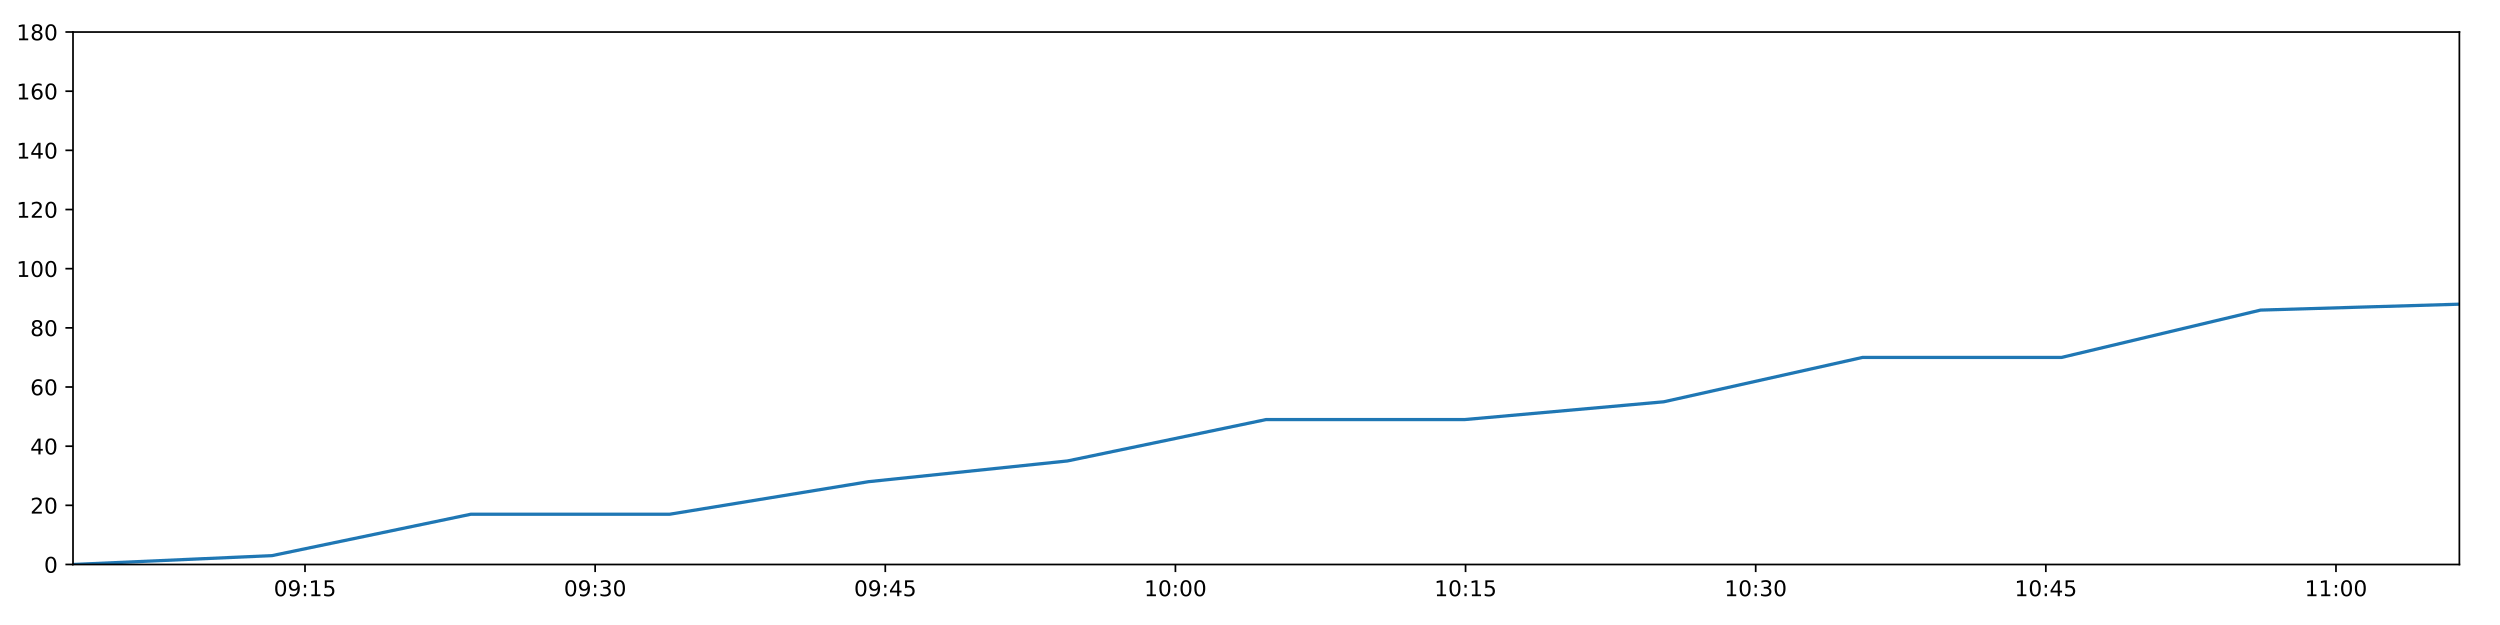
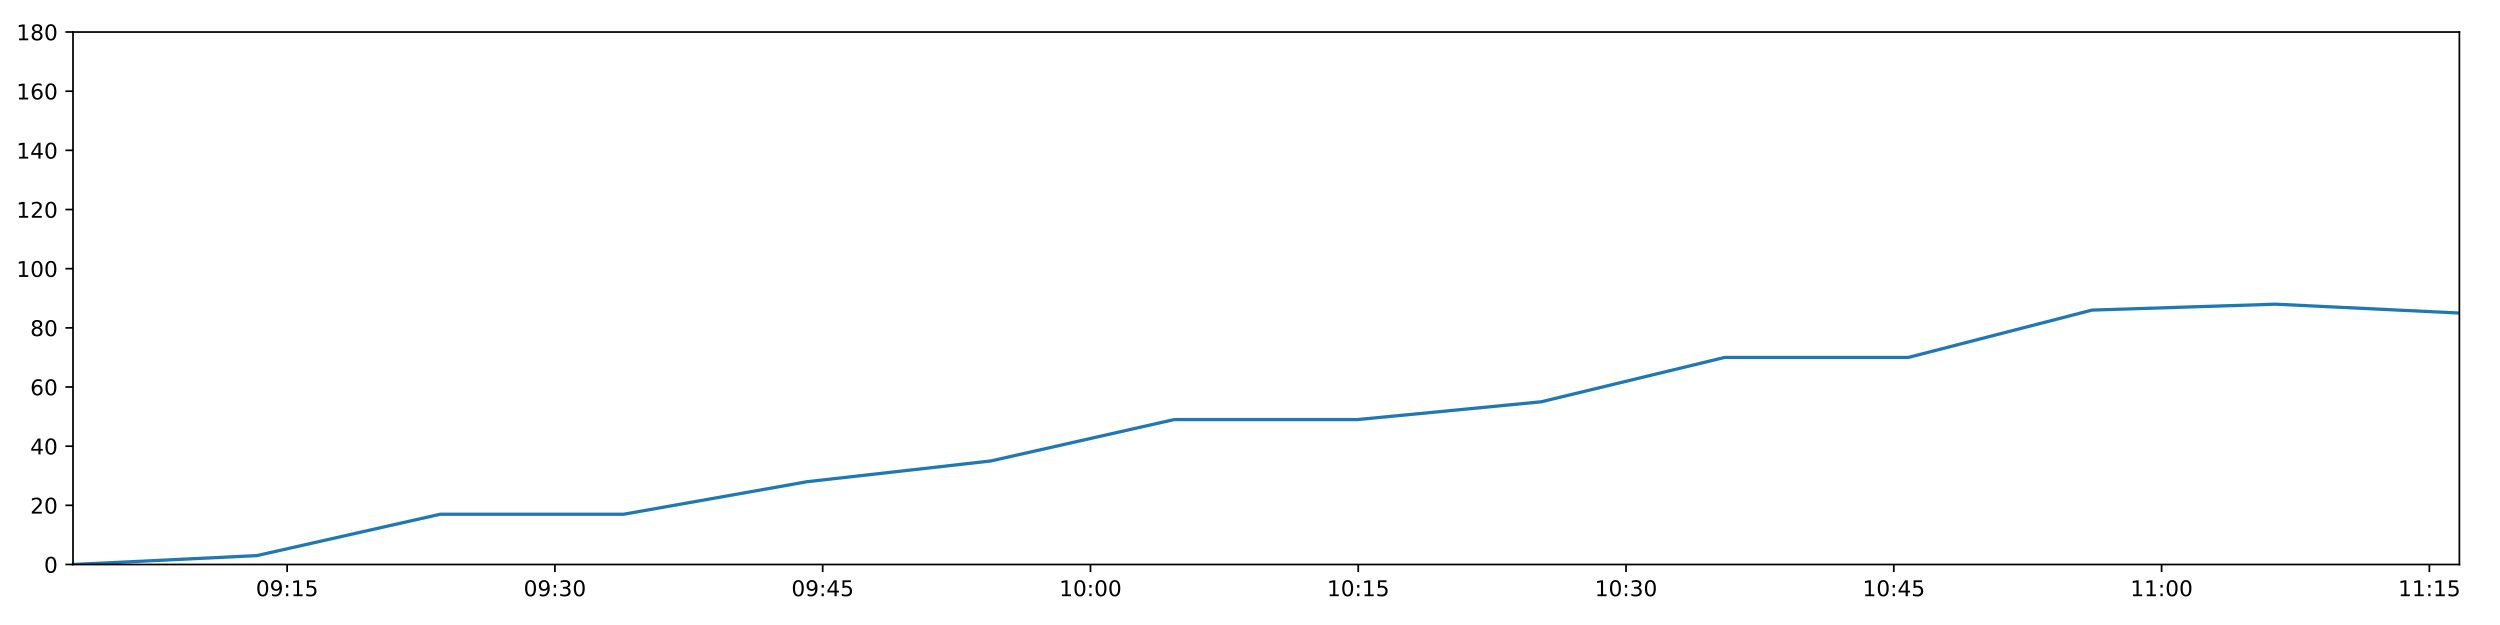
<svg xmlns="http://www.w3.org/2000/svg" xmlns:xlink="http://www.w3.org/1999/xlink" height="288pt" version="1.1" viewBox="0 0 1152 288" width="1152pt">
  <defs>
    <style type="text/css">
*{stroke-linecap:butt;stroke-linejoin:round;}
  </style>
  </defs>
  <g id="figure_1">
    <g id="patch_1">
      <path d="M 0 288  L 1152 288  L 1152 0  L 0 0  z " style="fill:#ffffff;" />
    </g>
    <g id="axes_1">
      <g id="patch_2">
        <path d="M 33.64 260.12  L 1133.28 260.12  L 1133.28 14.76  L 33.64 14.76  z " style="fill:#ffffff;" />
      </g>
      <g id="matplotlib.axis_1">
        <g id="xtick_1">
          <g id="line2d_1">
            <defs>
-               <path d="M 0 0  L 0 3.5  " id="mb3242bcc7e" style="stroke:#000000;stroke-width:0.8;" />
-             </defs>
-             <g>
-               <use style="stroke:#000000;stroke-width:0.8;" x="140.545" xlink:href="#mb3242bcc7e" y="260.12" />
+               <path d="M 0 0  L 0 3.5  " id="m8ecee3e5ea" style="stroke:#000000;stroke-width:0.8;" />
+             </defs>
+             <g>
+               <use style="stroke:#000000;stroke-width:0.8;" x="132.307" xlink:href="#m8ecee3e5ea" y="260.12" />
            </g>
          </g>
          <g id="text_1">
            <defs>
              <path d="M 31.781 66.406  Q 24.172 66.406 20.328 58.906  Q 16.5 51.422 16.5 36.375  Q 16.5 21.391 20.328 13.891  Q 24.172 6.391 31.781 6.391  Q 39.453 6.391 43.281 13.891  Q 47.125 21.391 47.125 36.375  Q 47.125 51.422 43.281 58.906  Q 39.453 66.406 31.781 66.406  z M 31.781 74.219  Q 44.047 74.219 50.516 64.516  Q 56.984 54.828 56.984 36.375  Q 56.984 17.969 50.516 8.266  Q 44.047 -1.422 31.781 -1.422  Q 19.531 -1.422 13.062 8.266  Q 6.594 17.969 6.594 36.375  Q 6.594 54.828 13.062 64.516  Q 19.531 74.219 31.781 74.219  z " id="DejaVuSans-48" />
              <path d="M 10.984 1.516  L 10.984 10.5  Q 14.703 8.734 18.5 7.812  Q 22.312 6.891 25.984 6.891  Q 35.75 6.891 40.891 13.453  Q 46.047 20.016 46.781 33.406  Q 43.953 29.203 39.594 26.953  Q 35.25 24.703 29.984 24.703  Q 19.047 24.703 12.672 31.312  Q 6.297 37.938 6.297 49.422  Q 6.297 60.641 12.938 67.422  Q 19.578 74.219 30.609 74.219  Q 43.266 74.219 49.922 64.516  Q 56.594 54.828 56.594 36.375  Q 56.594 19.141 48.406 8.859  Q 40.234 -1.422 26.422 -1.422  Q 22.703 -1.422 18.891 -0.688  Q 15.094 0.047 10.984 1.516  z M 30.609 32.422  Q 37.25 32.422 41.125 36.953  Q 45.016 41.5 45.016 49.422  Q 45.016 57.281 41.125 61.844  Q 37.25 66.406 30.609 66.406  Q 23.969 66.406 20.094 61.844  Q 16.219 57.281 16.219 49.422  Q 16.219 41.5 20.094 36.953  Q 23.969 32.422 30.609 32.422  z " id="DejaVuSans-57" />
              <path d="M 11.719 12.406  L 22.016 12.406  L 22.016 0  L 11.719 0  z M 11.719 51.703  L 22.016 51.703  L 22.016 39.312  L 11.719 39.312  z " id="DejaVuSans-58" />
              <path d="M 12.406 8.297  L 28.516 8.297  L 28.516 63.922  L 10.984 60.406  L 10.984 69.391  L 28.422 72.906  L 38.281 72.906  L 38.281 8.297  L 54.391 8.297  L 54.391 0  L 12.406 0  z " id="DejaVuSans-49" />
              <path d="M 10.797 72.906  L 49.516 72.906  L 49.516 64.594  L 19.828 64.594  L 19.828 46.734  Q 21.969 47.469 24.109 47.828  Q 26.266 48.188 28.422 48.188  Q 40.625 48.188 47.75 41.5  Q 54.891 34.812 54.891 23.391  Q 54.891 11.625 47.562 5.094  Q 40.234 -1.422 26.906 -1.422  Q 22.312 -1.422 17.547 -0.641  Q 12.797 0.141 7.719 1.703  L 7.719 11.625  Q 12.109 9.234 16.797 8.062  Q 21.484 6.891 26.703 6.891  Q 35.156 6.891 40.078 11.328  Q 45.016 15.766 45.016 23.391  Q 45.016 31 40.078 35.438  Q 35.156 39.891 26.703 39.891  Q 22.75 39.891 18.812 39.016  Q 14.891 38.141 10.797 36.281  z " id="DejaVuSans-53" />
            </defs>
-             <g transform="translate(126.1357 274.7184)scale(0.1 -0.1)">
+             <g transform="translate(117.8974 274.7184)scale(0.1 -0.1)">
              <use xlink:href="#DejaVuSans-48" />
              <use x="63.623" xlink:href="#DejaVuSans-57" />
              <use x="127.246" xlink:href="#DejaVuSans-58" />
              <use x="160.938" xlink:href="#DejaVuSans-49" />
              <use x="224.561" xlink:href="#DejaVuSans-53" />
            </g>
          </g>
        </g>
        <g id="xtick_2">
          <g id="line2d_2">
            <g>
-               <use style="stroke:#000000;stroke-width:0.8;" x="274.241" xlink:href="#mb3242bcc7e" y="260.12" />
+               <use style="stroke:#000000;stroke-width:0.8;" x="255.7" xlink:href="#m8ecee3e5ea" y="260.12" />
            </g>
          </g>
          <g id="text_2">
            <defs>
              <path d="M 40.578 39.312  Q 47.656 37.797 51.625 33  Q 55.609 28.219 55.609 21.188  Q 55.609 10.406 48.188 4.484  Q 40.766 -1.422 27.094 -1.422  Q 22.516 -1.422 17.656 -0.516  Q 12.797 0.391 7.625 2.203  L 7.625 11.719  Q 11.719 9.328 16.594 8.109  Q 21.484 6.891 26.812 6.891  Q 36.078 6.891 40.938 10.547  Q 45.797 14.203 45.797 21.188  Q 45.797 27.641 41.281 31.266  Q 36.766 34.906 28.719 34.906  L 20.219 34.906  L 20.219 43.016  L 29.109 43.016  Q 36.375 43.016 40.234 45.922  Q 44.094 48.828 44.094 54.297  Q 44.094 59.906 40.109 62.906  Q 36.141 65.922 28.719 65.922  Q 24.656 65.922 20.016 65.031  Q 15.375 64.156 9.812 62.312  L 9.812 71.094  Q 15.438 72.656 20.344 73.438  Q 25.25 74.219 29.594 74.219  Q 40.828 74.219 47.359 69.109  Q 53.906 64.016 53.906 55.328  Q 53.906 49.266 50.438 45.094  Q 46.969 40.922 40.578 39.312  z " id="DejaVuSans-51" />
            </defs>
-             <g transform="translate(259.8318 274.7184)scale(0.1 -0.1)">
+             <g transform="translate(241.2908 274.7184)scale(0.1 -0.1)">
              <use xlink:href="#DejaVuSans-48" />
              <use x="63.623" xlink:href="#DejaVuSans-57" />
              <use x="127.246" xlink:href="#DejaVuSans-58" />
              <use x="160.938" xlink:href="#DejaVuSans-51" />
              <use x="224.561" xlink:href="#DejaVuSans-48" />
            </g>
          </g>
        </g>
        <g id="xtick_3">
          <g id="line2d_3">
            <g>
-               <use style="stroke:#000000;stroke-width:0.8;" x="407.937" xlink:href="#mb3242bcc7e" y="260.12" />
+               <use style="stroke:#000000;stroke-width:0.8;" x="379.093" xlink:href="#m8ecee3e5ea" y="260.12" />
            </g>
          </g>
          <g id="text_3">
            <defs>
              <path d="M 37.797 64.312  L 12.891 25.391  L 37.797 25.391  z M 35.203 72.906  L 47.609 72.906  L 47.609 25.391  L 58.016 25.391  L 58.016 17.188  L 47.609 17.188  L 47.609 0  L 37.797 0  L 37.797 17.188  L 4.891 17.188  L 4.891 26.703  z " id="DejaVuSans-52" />
            </defs>
-             <g transform="translate(393.528 274.7184)scale(0.1 -0.1)">
+             <g transform="translate(364.6841 274.7184)scale(0.1 -0.1)">
              <use xlink:href="#DejaVuSans-48" />
              <use x="63.623" xlink:href="#DejaVuSans-57" />
              <use x="127.246" xlink:href="#DejaVuSans-58" />
              <use x="160.938" xlink:href="#DejaVuSans-52" />
              <use x="224.561" xlink:href="#DejaVuSans-53" />
            </g>
          </g>
        </g>
        <g id="xtick_4">
          <g id="line2d_4">
            <g>
-               <use style="stroke:#000000;stroke-width:0.8;" x="541.634" xlink:href="#mb3242bcc7e" y="260.12" />
+               <use style="stroke:#000000;stroke-width:0.8;" x="502.487" xlink:href="#m8ecee3e5ea" y="260.12" />
            </g>
          </g>
          <g id="text_4">
-             <g transform="translate(527.2242 274.7184)scale(0.1 -0.1)">
+             <g transform="translate(488.0774 274.7184)scale(0.1 -0.1)">
              <use xlink:href="#DejaVuSans-49" />
              <use x="63.623" xlink:href="#DejaVuSans-48" />
              <use x="127.246" xlink:href="#DejaVuSans-58" />
              <use x="160.938" xlink:href="#DejaVuSans-48" />
              <use x="224.561" xlink:href="#DejaVuSans-48" />
            </g>
          </g>
        </g>
        <g id="xtick_5">
          <g id="line2d_5">
            <g>
-               <use style="stroke:#000000;stroke-width:0.8;" x="675.33" xlink:href="#mb3242bcc7e" y="260.12" />
+               <use style="stroke:#000000;stroke-width:0.8;" x="625.88" xlink:href="#m8ecee3e5ea" y="260.12" />
            </g>
          </g>
          <g id="text_5">
-             <g transform="translate(660.9203 274.7184)scale(0.1 -0.1)">
+             <g transform="translate(611.4708 274.7184)scale(0.1 -0.1)">
              <use xlink:href="#DejaVuSans-49" />
              <use x="63.623" xlink:href="#DejaVuSans-48" />
              <use x="127.246" xlink:href="#DejaVuSans-58" />
              <use x="160.938" xlink:href="#DejaVuSans-49" />
              <use x="224.561" xlink:href="#DejaVuSans-53" />
            </g>
          </g>
        </g>
        <g id="xtick_6">
          <g id="line2d_6">
            <g>
-               <use style="stroke:#000000;stroke-width:0.8;" x="809.026" xlink:href="#mb3242bcc7e" y="260.12" />
+               <use style="stroke:#000000;stroke-width:0.8;" x="749.273" xlink:href="#m8ecee3e5ea" y="260.12" />
            </g>
          </g>
          <g id="text_6">
-             <g transform="translate(794.6165 274.7184)scale(0.1 -0.1)">
+             <g transform="translate(734.8641 274.7184)scale(0.1 -0.1)">
              <use xlink:href="#DejaVuSans-49" />
              <use x="63.623" xlink:href="#DejaVuSans-48" />
              <use x="127.246" xlink:href="#DejaVuSans-58" />
              <use x="160.938" xlink:href="#DejaVuSans-51" />
              <use x="224.561" xlink:href="#DejaVuSans-48" />
            </g>
          </g>
        </g>
        <g id="xtick_7">
          <g id="line2d_7">
            <g>
-               <use style="stroke:#000000;stroke-width:0.8;" x="942.722" xlink:href="#mb3242bcc7e" y="260.12" />
+               <use style="stroke:#000000;stroke-width:0.8;" x="872.667" xlink:href="#m8ecee3e5ea" y="260.12" />
            </g>
          </g>
          <g id="text_7">
-             <g transform="translate(928.3126 274.7184)scale(0.1 -0.1)">
+             <g transform="translate(858.2574 274.7184)scale(0.1 -0.1)">
              <use xlink:href="#DejaVuSans-49" />
              <use x="63.623" xlink:href="#DejaVuSans-48" />
              <use x="127.246" xlink:href="#DejaVuSans-58" />
              <use x="160.938" xlink:href="#DejaVuSans-52" />
              <use x="224.561" xlink:href="#DejaVuSans-53" />
            </g>
          </g>
        </g>
        <g id="xtick_8">
          <g id="line2d_8">
            <g>
-               <use style="stroke:#000000;stroke-width:0.8;" x="1076.418" xlink:href="#mb3242bcc7e" y="260.12" />
+               <use style="stroke:#000000;stroke-width:0.8;" x="996.06" xlink:href="#m8ecee3e5ea" y="260.12" />
            </g>
          </g>
          <g id="text_8">
-             <g transform="translate(1062.009 274.7184)scale(0.1 -0.1)">
+             <g transform="translate(981.6508 274.7184)scale(0.1 -0.1)">
              <use xlink:href="#DejaVuSans-49" />
              <use x="63.623" xlink:href="#DejaVuSans-49" />
              <use x="127.246" xlink:href="#DejaVuSans-58" />
              <use x="160.938" xlink:href="#DejaVuSans-48" />
              <use x="224.561" xlink:href="#DejaVuSans-48" />
            </g>
          </g>
        </g>
+         <g id="xtick_9">
+           <g id="line2d_9">
+             <g>
+               <use style="stroke:#000000;stroke-width:0.8;" x="1119.453" xlink:href="#m8ecee3e5ea" y="260.12" />
+             </g>
+           </g>
+           <g id="text_9">
+             <g transform="translate(1105.044 274.7184)scale(0.1 -0.1)">
+               <use xlink:href="#DejaVuSans-49" />
+               <use x="63.623" xlink:href="#DejaVuSans-49" />
+               <use x="127.246" xlink:href="#DejaVuSans-58" />
+               <use x="160.938" xlink:href="#DejaVuSans-49" />
+               <use x="224.561" xlink:href="#DejaVuSans-53" />
+             </g>
+           </g>
+         </g>
      </g>
      <g id="matplotlib.axis_2">
        <g id="ytick_1">
-           <g id="line2d_9">
-             <defs>
-               <path d="M 0 0  L -3.5 0  " id="m0f2f1d0399" style="stroke:#000000;stroke-width:0.8;" />
-             </defs>
-             <g>
-               <use style="stroke:#000000;stroke-width:0.8;" x="33.64" xlink:href="#m0f2f1d0399" y="260.12" />
-             </g>
-           </g>
-           <g id="text_9">
+           <g id="line2d_10">
+             <defs>
+               <path d="M 0 0  L -3.5 0  " id="mc5ba0f539f" style="stroke:#000000;stroke-width:0.8;" />
+             </defs>
+             <g>
+               <use style="stroke:#000000;stroke-width:0.8;" x="33.64" xlink:href="#mc5ba0f539f" y="260.12" />
+             </g>
+           </g>
+           <g id="text_10">
            <g transform="translate(20.2775 263.9192)scale(0.1 -0.1)">
              <use xlink:href="#DejaVuSans-48" />
            </g>
          </g>
        </g>
        <g id="ytick_2">
-           <g id="line2d_10">
-             <g>
-               <use style="stroke:#000000;stroke-width:0.8;" x="33.64" xlink:href="#m0f2f1d0399" y="232.858" />
-             </g>
-           </g>
-           <g id="text_10">
+           <g id="line2d_11">
+             <g>
+               <use style="stroke:#000000;stroke-width:0.8;" x="33.64" xlink:href="#mc5ba0f539f" y="232.858" />
+             </g>
+           </g>
+           <g id="text_11">
            <defs>
              <path d="M 19.188 8.297  L 53.609 8.297  L 53.609 0  L 7.328 0  L 7.328 8.297  Q 12.938 14.109 22.625 23.891  Q 32.328 33.688 34.812 36.531  Q 39.547 41.844 41.422 45.531  Q 43.312 49.219 43.312 52.781  Q 43.312 58.594 39.234 62.25  Q 35.156 65.922 28.609 65.922  Q 23.969 65.922 18.812 64.312  Q 13.672 62.703 7.812 59.422  L 7.812 69.391  Q 13.766 71.781 18.938 73  Q 24.125 74.219 28.422 74.219  Q 39.75 74.219 46.484 68.547  Q 53.219 62.891 53.219 53.422  Q 53.219 48.922 51.531 44.891  Q 49.859 40.875 45.406 35.406  Q 44.188 33.984 37.641 27.219  Q 31.109 20.453 19.188 8.297  z " id="DejaVuSans-50" />
            </defs>
            <g transform="translate(13.915 236.657)scale(0.1 -0.1)">
              <use xlink:href="#DejaVuSans-50" />
              <use x="63.623" xlink:href="#DejaVuSans-48" />
            </g>
          </g>
        </g>
        <g id="ytick_3">
-           <g id="line2d_11">
-             <g>
-               <use style="stroke:#000000;stroke-width:0.8;" x="33.64" xlink:href="#m0f2f1d0399" y="205.596" />
-             </g>
-           </g>
-           <g id="text_11">
+           <g id="line2d_12">
+             <g>
+               <use style="stroke:#000000;stroke-width:0.8;" x="33.64" xlink:href="#mc5ba0f539f" y="205.596" />
+             </g>
+           </g>
+           <g id="text_12">
            <g transform="translate(13.915 209.3948)scale(0.1 -0.1)">
              <use xlink:href="#DejaVuSans-52" />
              <use x="63.623" xlink:href="#DejaVuSans-48" />
            </g>
          </g>
        </g>
        <g id="ytick_4">
-           <g id="line2d_12">
-             <g>
-               <use style="stroke:#000000;stroke-width:0.8;" x="33.64" xlink:href="#m0f2f1d0399" y="178.333" />
-             </g>
-           </g>
-           <g id="text_12">
+           <g id="line2d_13">
+             <g>
+               <use style="stroke:#000000;stroke-width:0.8;" x="33.64" xlink:href="#mc5ba0f539f" y="178.333" />
+             </g>
+           </g>
+           <g id="text_13">
            <defs>
              <path d="M 33.016 40.375  Q 26.375 40.375 22.484 35.828  Q 18.609 31.297 18.609 23.391  Q 18.609 15.531 22.484 10.953  Q 26.375 6.391 33.016 6.391  Q 39.656 6.391 43.531 10.953  Q 47.406 15.531 47.406 23.391  Q 47.406 31.297 43.531 35.828  Q 39.656 40.375 33.016 40.375  z M 52.594 71.297  L 52.594 62.312  Q 48.875 64.062 45.094 64.984  Q 41.312 65.922 37.594 65.922  Q 27.828 65.922 22.672 59.328  Q 17.531 52.734 16.797 39.406  Q 19.672 43.656 24.016 45.922  Q 28.375 48.188 33.594 48.188  Q 44.578 48.188 50.953 41.516  Q 57.328 34.859 57.328 23.391  Q 57.328 12.156 50.688 5.359  Q 44.047 -1.422 33.016 -1.422  Q 20.359 -1.422 13.672 8.266  Q 6.984 17.969 6.984 36.375  Q 6.984 53.656 15.188 63.938  Q 23.391 74.219 37.203 74.219  Q 40.922 74.219 44.703 73.484  Q 48.484 72.75 52.594 71.297  z " id="DejaVuSans-54" />
            </defs>
            <g transform="translate(13.915 182.1326)scale(0.1 -0.1)">
              <use xlink:href="#DejaVuSans-54" />
              <use x="63.623" xlink:href="#DejaVuSans-48" />
            </g>
          </g>
        </g>
        <g id="ytick_5">
-           <g id="line2d_13">
-             <g>
-               <use style="stroke:#000000;stroke-width:0.8;" x="33.64" xlink:href="#m0f2f1d0399" y="151.071" />
-             </g>
-           </g>
-           <g id="text_13">
+           <g id="line2d_14">
+             <g>
+               <use style="stroke:#000000;stroke-width:0.8;" x="33.64" xlink:href="#mc5ba0f539f" y="151.071" />
+             </g>
+           </g>
+           <g id="text_14">
            <defs>
              <path d="M 31.781 34.625  Q 24.75 34.625 20.719 30.859  Q 16.703 27.094 16.703 20.516  Q 16.703 13.922 20.719 10.156  Q 24.75 6.391 31.781 6.391  Q 38.812 6.391 42.859 10.172  Q 46.922 13.969 46.922 20.516  Q 46.922 27.094 42.891 30.859  Q 38.875 34.625 31.781 34.625  z M 21.922 38.812  Q 15.578 40.375 12.031 44.719  Q 8.5 49.078 8.5 55.328  Q 8.5 64.062 14.719 69.141  Q 20.953 74.219 31.781 74.219  Q 42.672 74.219 48.875 69.141  Q 55.078 64.062 55.078 55.328  Q 55.078 49.078 51.531 44.719  Q 48 40.375 41.703 38.812  Q 48.828 37.156 52.797 32.312  Q 56.781 27.484 56.781 20.516  Q 56.781 9.906 50.312 4.234  Q 43.844 -1.422 31.781 -1.422  Q 19.734 -1.422 13.25 4.234  Q 6.781 9.906 6.781 20.516  Q 6.781 27.484 10.781 32.312  Q 14.797 37.156 21.922 38.812  z M 18.312 54.391  Q 18.312 48.734 21.844 45.562  Q 25.391 42.391 31.781 42.391  Q 38.141 42.391 41.719 45.562  Q 45.312 48.734 45.312 54.391  Q 45.312 60.062 41.719 63.234  Q 38.141 66.406 31.781 66.406  Q 25.391 66.406 21.844 63.234  Q 18.312 60.062 18.312 54.391  z " id="DejaVuSans-56" />
            </defs>
            <g transform="translate(13.915 154.8703)scale(0.1 -0.1)">
              <use xlink:href="#DejaVuSans-56" />
              <use x="63.623" xlink:href="#DejaVuSans-48" />
            </g>
          </g>
        </g>
        <g id="ytick_6">
-           <g id="line2d_14">
-             <g>
-               <use style="stroke:#000000;stroke-width:0.8;" x="33.64" xlink:href="#m0f2f1d0399" y="123.809" />
-             </g>
-           </g>
-           <g id="text_14">
+           <g id="line2d_15">
+             <g>
+               <use style="stroke:#000000;stroke-width:0.8;" x="33.64" xlink:href="#mc5ba0f539f" y="123.809" />
+             </g>
+           </g>
+           <g id="text_15">
            <g transform="translate(7.5525 127.6081)scale(0.1 -0.1)">
              <use xlink:href="#DejaVuSans-49" />
              <use x="63.623" xlink:href="#DejaVuSans-48" />
              <use x="127.246" xlink:href="#DejaVuSans-48" />
            </g>
          </g>
        </g>
        <g id="ytick_7">
-           <g id="line2d_15">
-             <g>
-               <use style="stroke:#000000;stroke-width:0.8;" x="33.64" xlink:href="#m0f2f1d0399" y="96.547" />
-             </g>
-           </g>
-           <g id="text_15">
+           <g id="line2d_16">
+             <g>
+               <use style="stroke:#000000;stroke-width:0.8;" x="33.64" xlink:href="#mc5ba0f539f" y="96.547" />
+             </g>
+           </g>
+           <g id="text_16">
            <g transform="translate(7.5525 100.3459)scale(0.1 -0.1)">
              <use xlink:href="#DejaVuSans-49" />
              <use x="63.623" xlink:href="#DejaVuSans-50" />
              <use x="127.246" xlink:href="#DejaVuSans-48" />
            </g>
          </g>
        </g>
        <g id="ytick_8">
-           <g id="line2d_16">
-             <g>
-               <use style="stroke:#000000;stroke-width:0.8;" x="33.64" xlink:href="#m0f2f1d0399" y="69.284" />
-             </g>
-           </g>
-           <g id="text_16">
+           <g id="line2d_17">
+             <g>
+               <use style="stroke:#000000;stroke-width:0.8;" x="33.64" xlink:href="#mc5ba0f539f" y="69.284" />
+             </g>
+           </g>
+           <g id="text_17">
            <g transform="translate(7.5525 73.08366)scale(0.1 -0.1)">
              <use xlink:href="#DejaVuSans-49" />
              <use x="63.623" xlink:href="#DejaVuSans-52" />
              <use x="127.246" xlink:href="#DejaVuSans-48" />
            </g>
          </g>
        </g>
        <g id="ytick_9">
-           <g id="line2d_17">
-             <g>
-               <use style="stroke:#000000;stroke-width:0.8;" x="33.64" xlink:href="#m0f2f1d0399" y="42.022" />
-             </g>
-           </g>
-           <g id="text_17">
+           <g id="line2d_18">
+             <g>
+               <use style="stroke:#000000;stroke-width:0.8;" x="33.64" xlink:href="#mc5ba0f539f" y="42.022" />
+             </g>
+           </g>
+           <g id="text_18">
            <g transform="translate(7.5525 45.82144)scale(0.1 -0.1)">
              <use xlink:href="#DejaVuSans-49" />
              <use x="63.623" xlink:href="#DejaVuSans-54" />
              <use x="127.246" xlink:href="#DejaVuSans-48" />
            </g>
          </g>
        </g>
        <g id="ytick_10">
-           <g id="line2d_18">
-             <g>
-               <use style="stroke:#000000;stroke-width:0.8;" x="33.64" xlink:href="#m0f2f1d0399" y="14.76" />
-             </g>
-           </g>
-           <g id="text_18">
+           <g id="line2d_19">
+             <g>
+               <use style="stroke:#000000;stroke-width:0.8;" x="33.64" xlink:href="#mc5ba0f539f" y="14.76" />
+             </g>
+           </g>
+           <g id="text_19">
            <g transform="translate(7.5525 18.55922)scale(0.1 -0.1)">
              <use xlink:href="#DejaVuSans-49" />
              <use x="63.623" xlink:href="#DejaVuSans-56" />
              <use x="127.246" xlink:href="#DejaVuSans-48" />
            </g>
          </g>
        </g>
      </g>
-       <g id="line2d_19">
-         <path clip-path="url(#pc853b97aca)" d="M 33.64 260.12  L 125.352 256.031  L 217.009 236.947  L 308.645 236.947  L 400.256 221.953  L 491.85 212.411  L 583.443 193.328  L 675.031 193.328  L 766.629 185.149  L 858.262 164.702  L 949.957 164.702  L 1041.662 142.892  L 1133.28 140.166  " style="fill:none;stroke:#1f77b4;stroke-linecap:square;stroke-width:1.5;" />
+       <g id="line2d_20">
+         <path clip-path="url(#p276303d97e)" d="M 33.64 260.12  L 118.285 256.031  L 202.878 236.947  L 287.453 236.947  L 372.004 221.953  L 456.54 212.411  L 541.075 193.328  L 625.604 193.328  L 710.144 185.149  L 794.716 164.702  L 879.344 164.702  L 963.983 142.892  L 1048.54 140.166  L 1133.28 144.256  " style="fill:none;stroke:#1f77b4;stroke-linecap:square;stroke-width:1.5;" />
      </g>
      <g id="patch_3">
        <path d="M 33.64 260.12  L 33.64 14.76  " style="fill:none;stroke:#000000;stroke-linecap:square;stroke-linejoin:miter;stroke-width:0.8;" />
      </g>
      <g id="patch_4">
        <path d="M 1133.28 260.12  L 1133.28 14.76  " style="fill:none;stroke:#000000;stroke-linecap:square;stroke-linejoin:miter;stroke-width:0.8;" />
      </g>
      <g id="patch_5">
        <path d="M 33.64 260.12  L 1133.28 260.12  " style="fill:none;stroke:#000000;stroke-linecap:square;stroke-linejoin:miter;stroke-width:0.8;" />
      </g>
      <g id="patch_6">
        <path d="M 33.64 14.76  L 1133.28 14.76  " style="fill:none;stroke:#000000;stroke-linecap:square;stroke-linejoin:miter;stroke-width:0.8;" />
      </g>
    </g>
  </g>
  <defs>
-     <clipPath id="pc853b97aca">
+     <clipPath id="p276303d97e">
      <rect height="245.36" width="1099.64" x="33.64" y="14.76" />
    </clipPath>
  </defs>
</svg>
